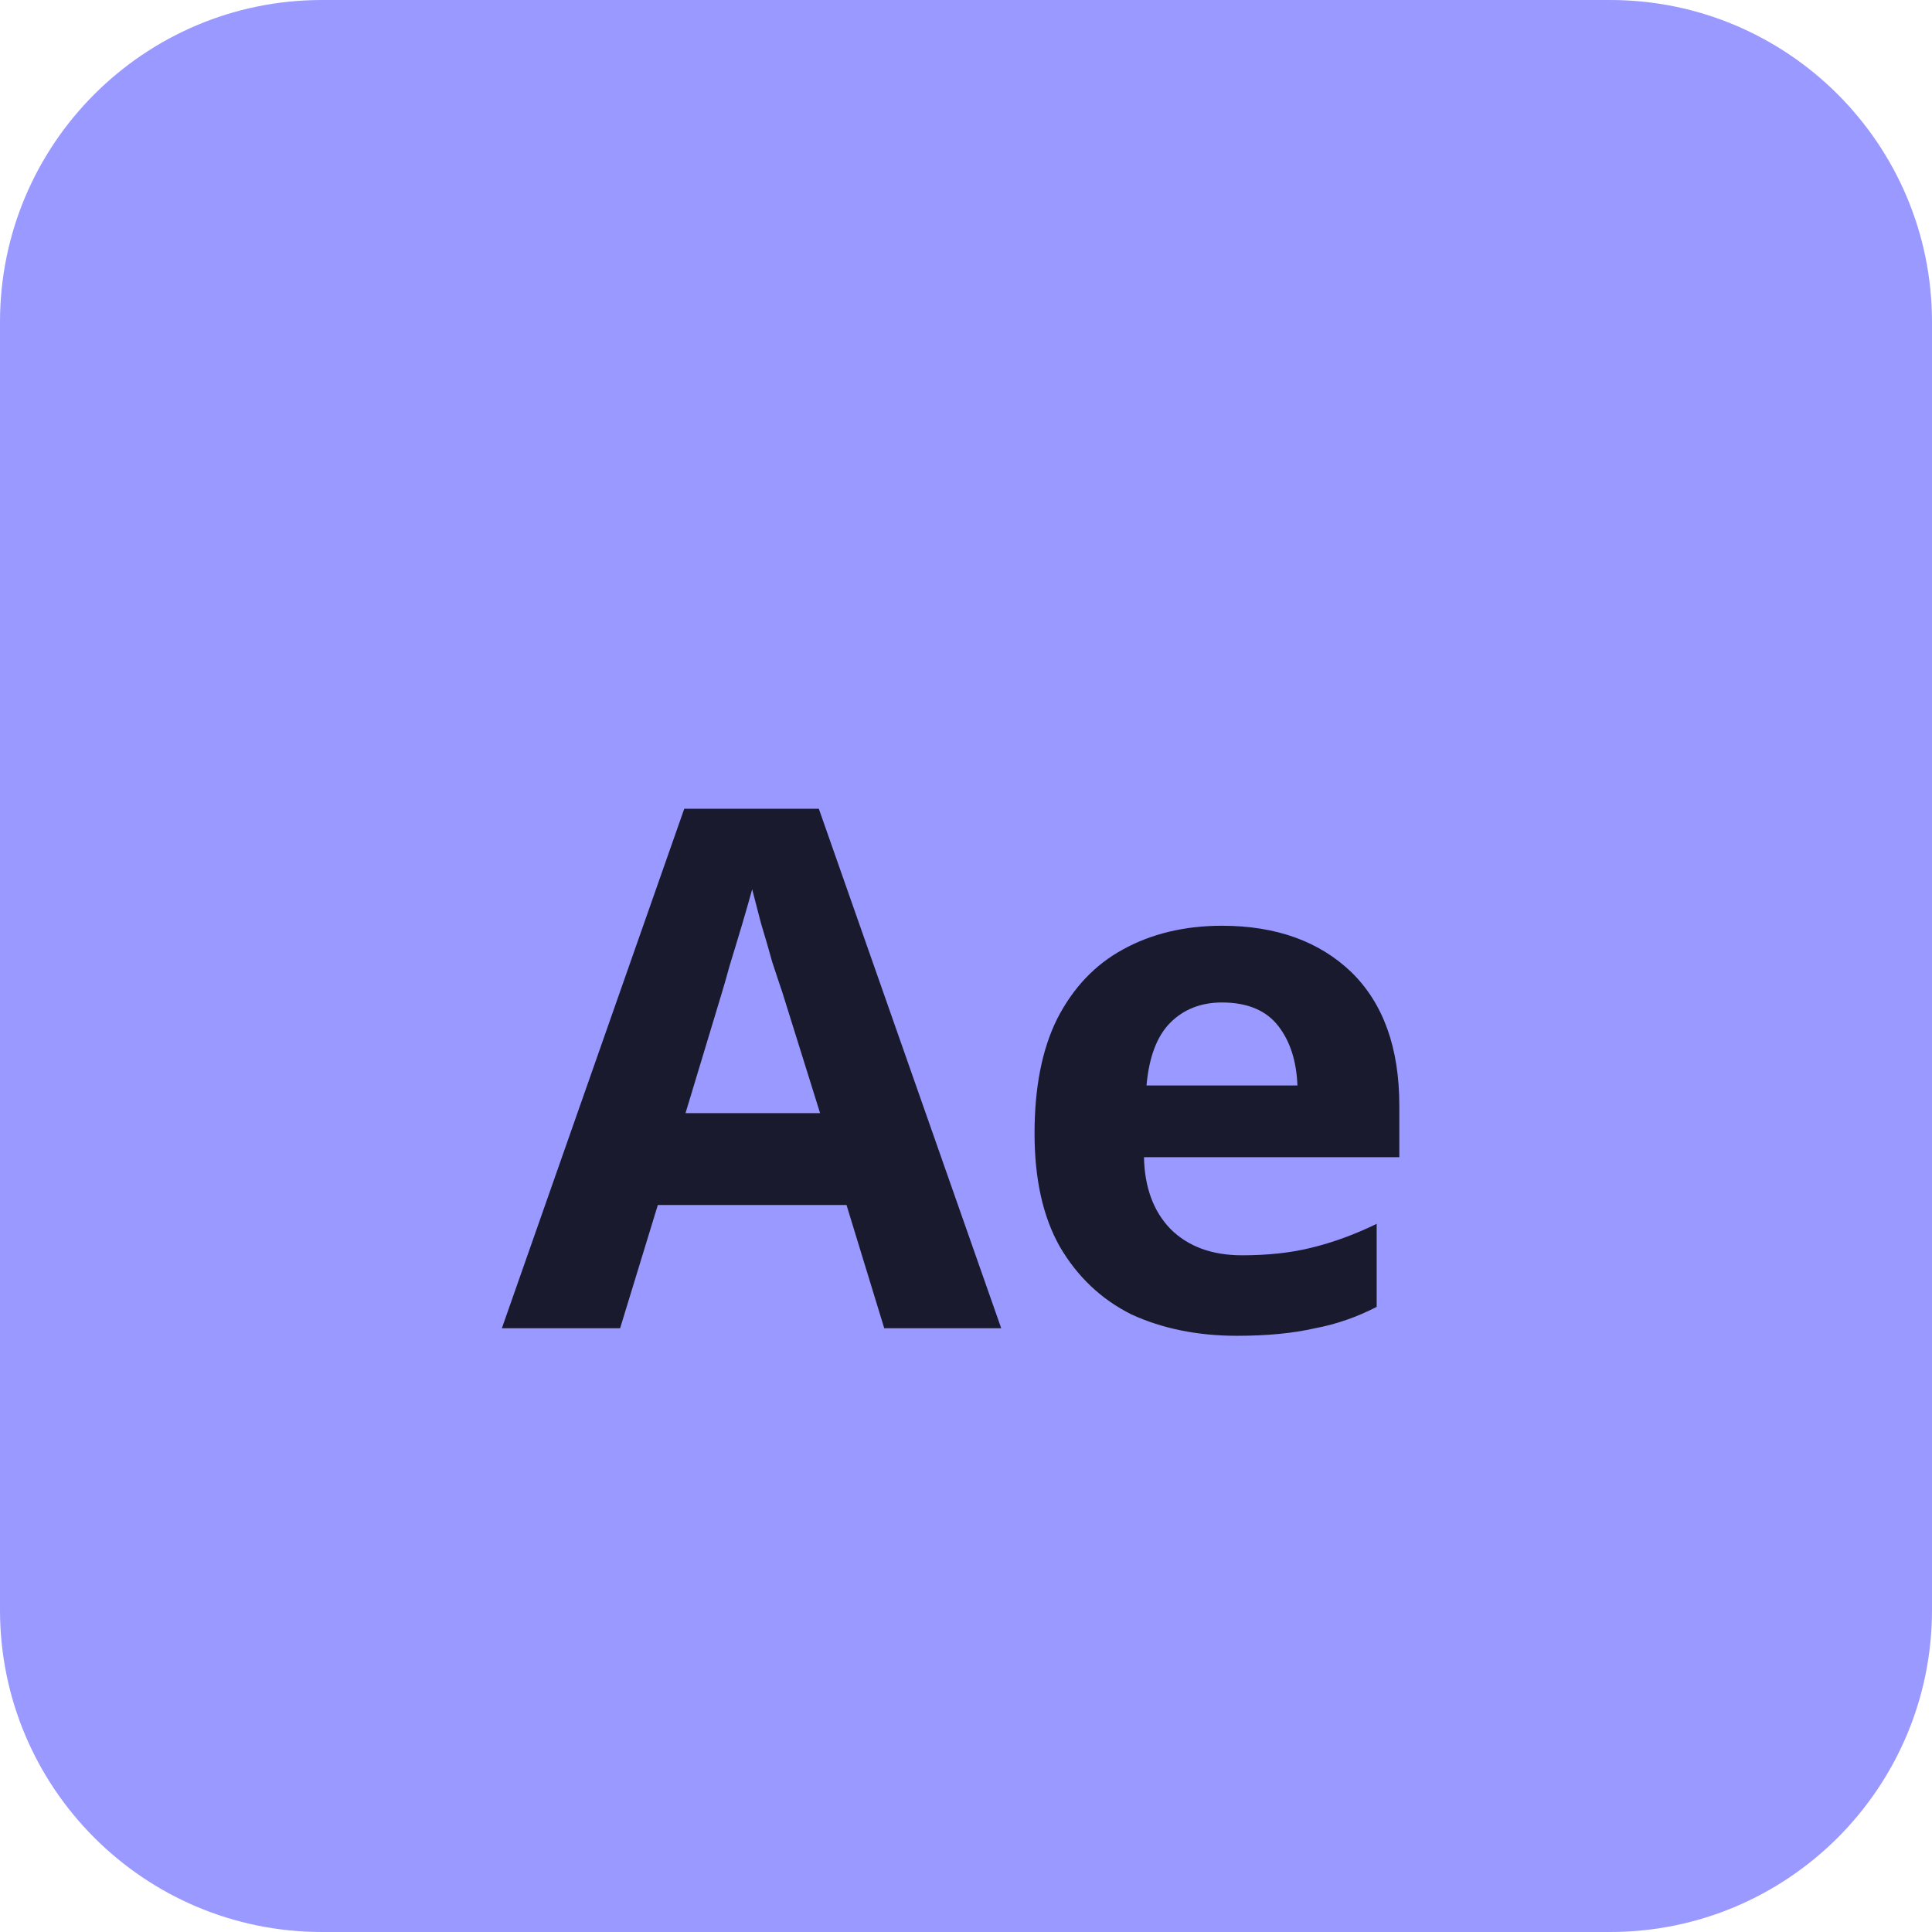
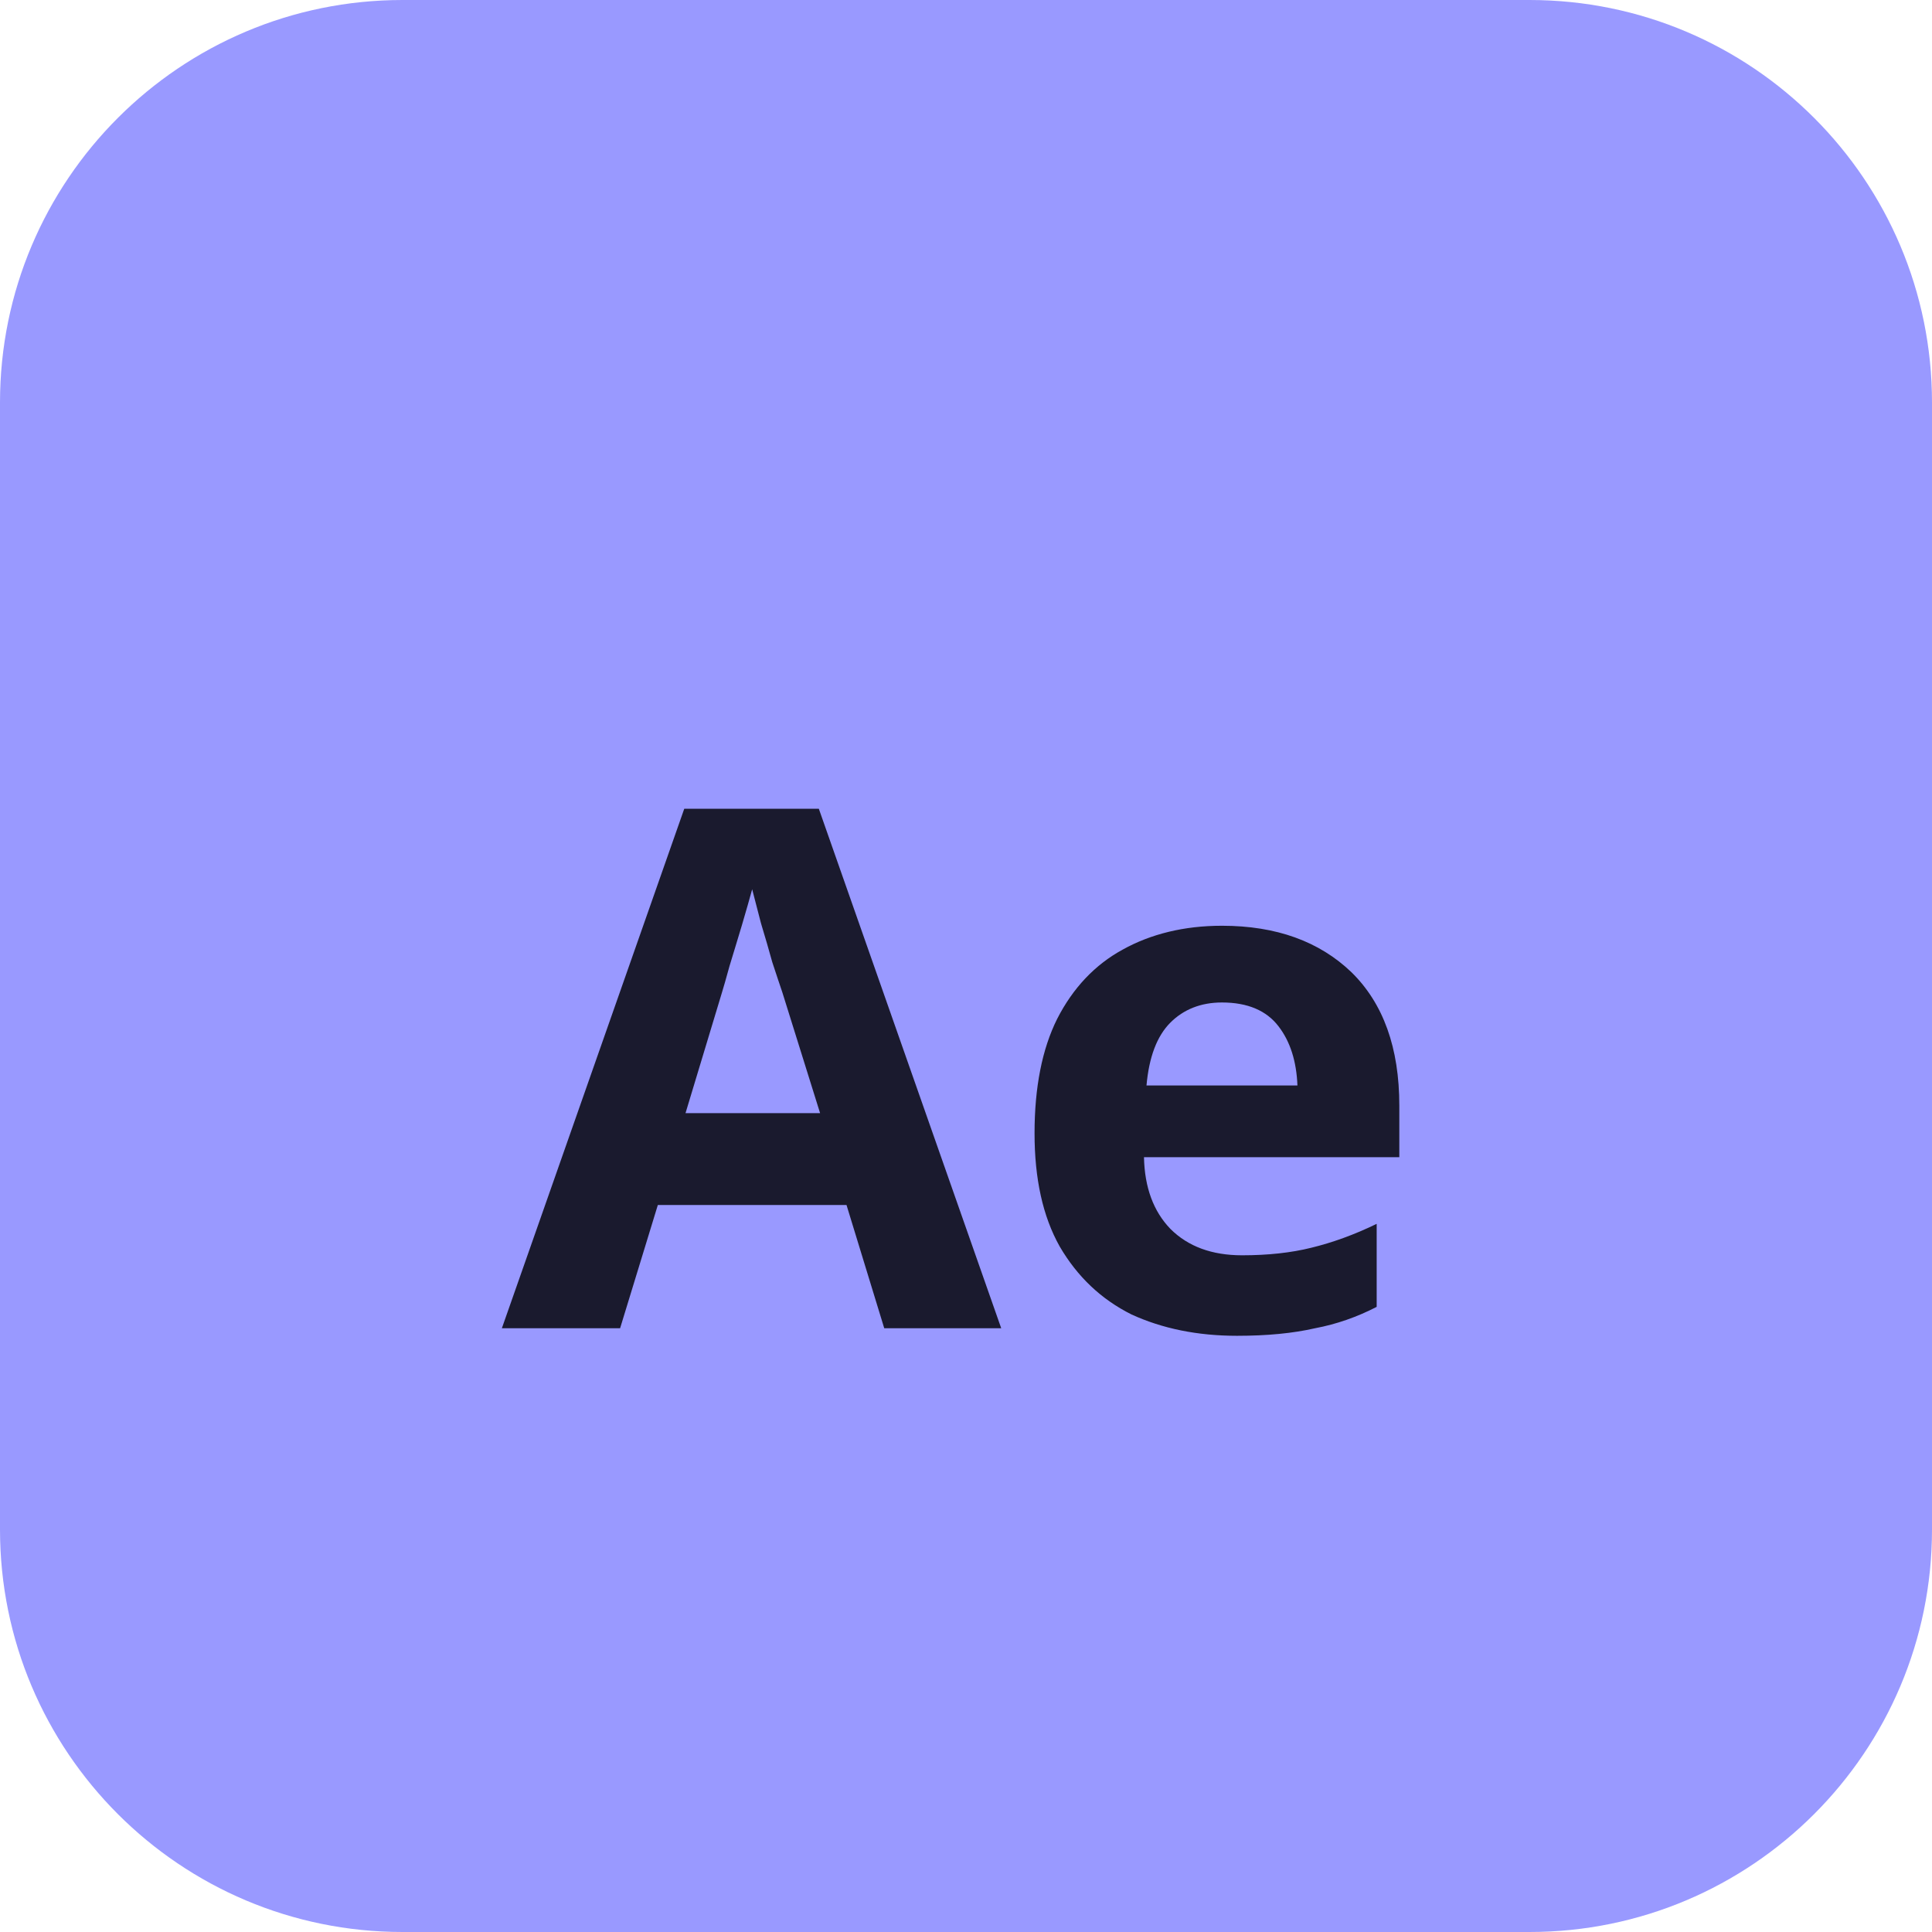
<svg xmlns="http://www.w3.org/2000/svg" viewBox="0 0 24 24" role="img" aria-label="After Effects">
-   <rect width="24" height="24" rx="4" fill="#9999FF" />
+   <rect width="24" height="24" rx="5" fill="#9999FF" />
  <text x="12" y="16.5" text-anchor="middle" fill="#1a1a2e" font-family="system-ui,sans-serif" font-size="9" font-weight="700">Ae</text>
</svg>
